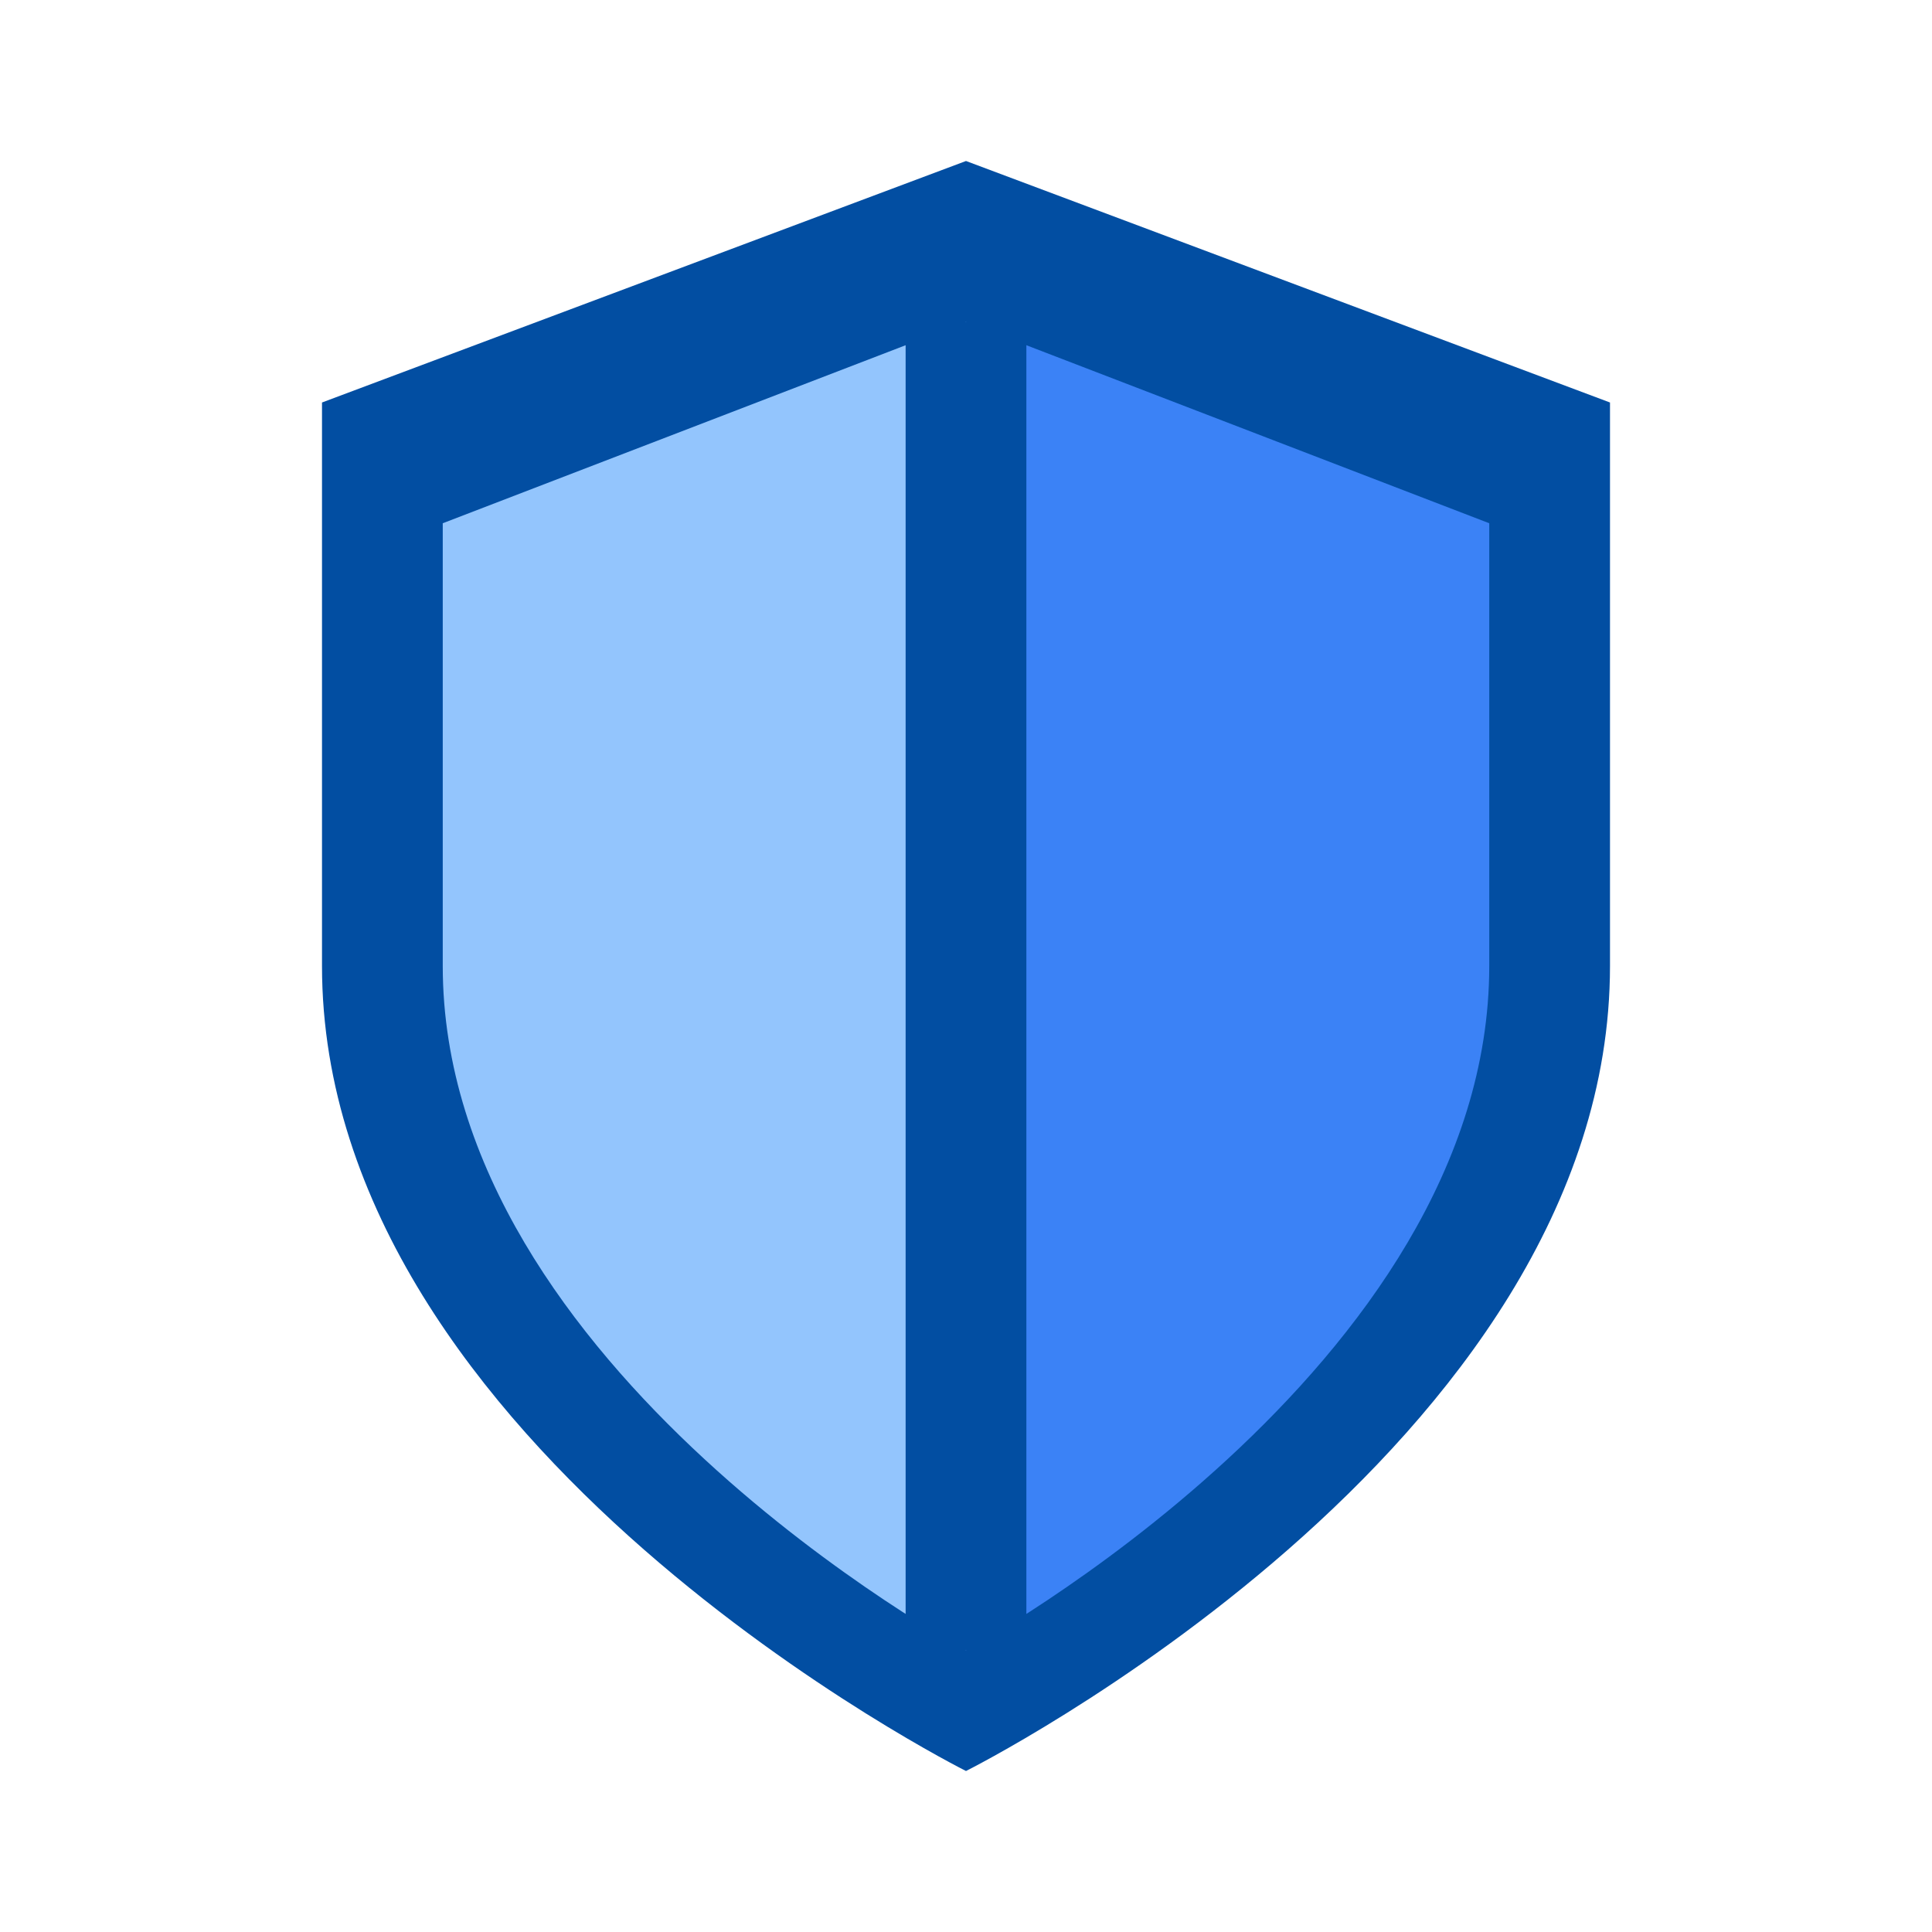
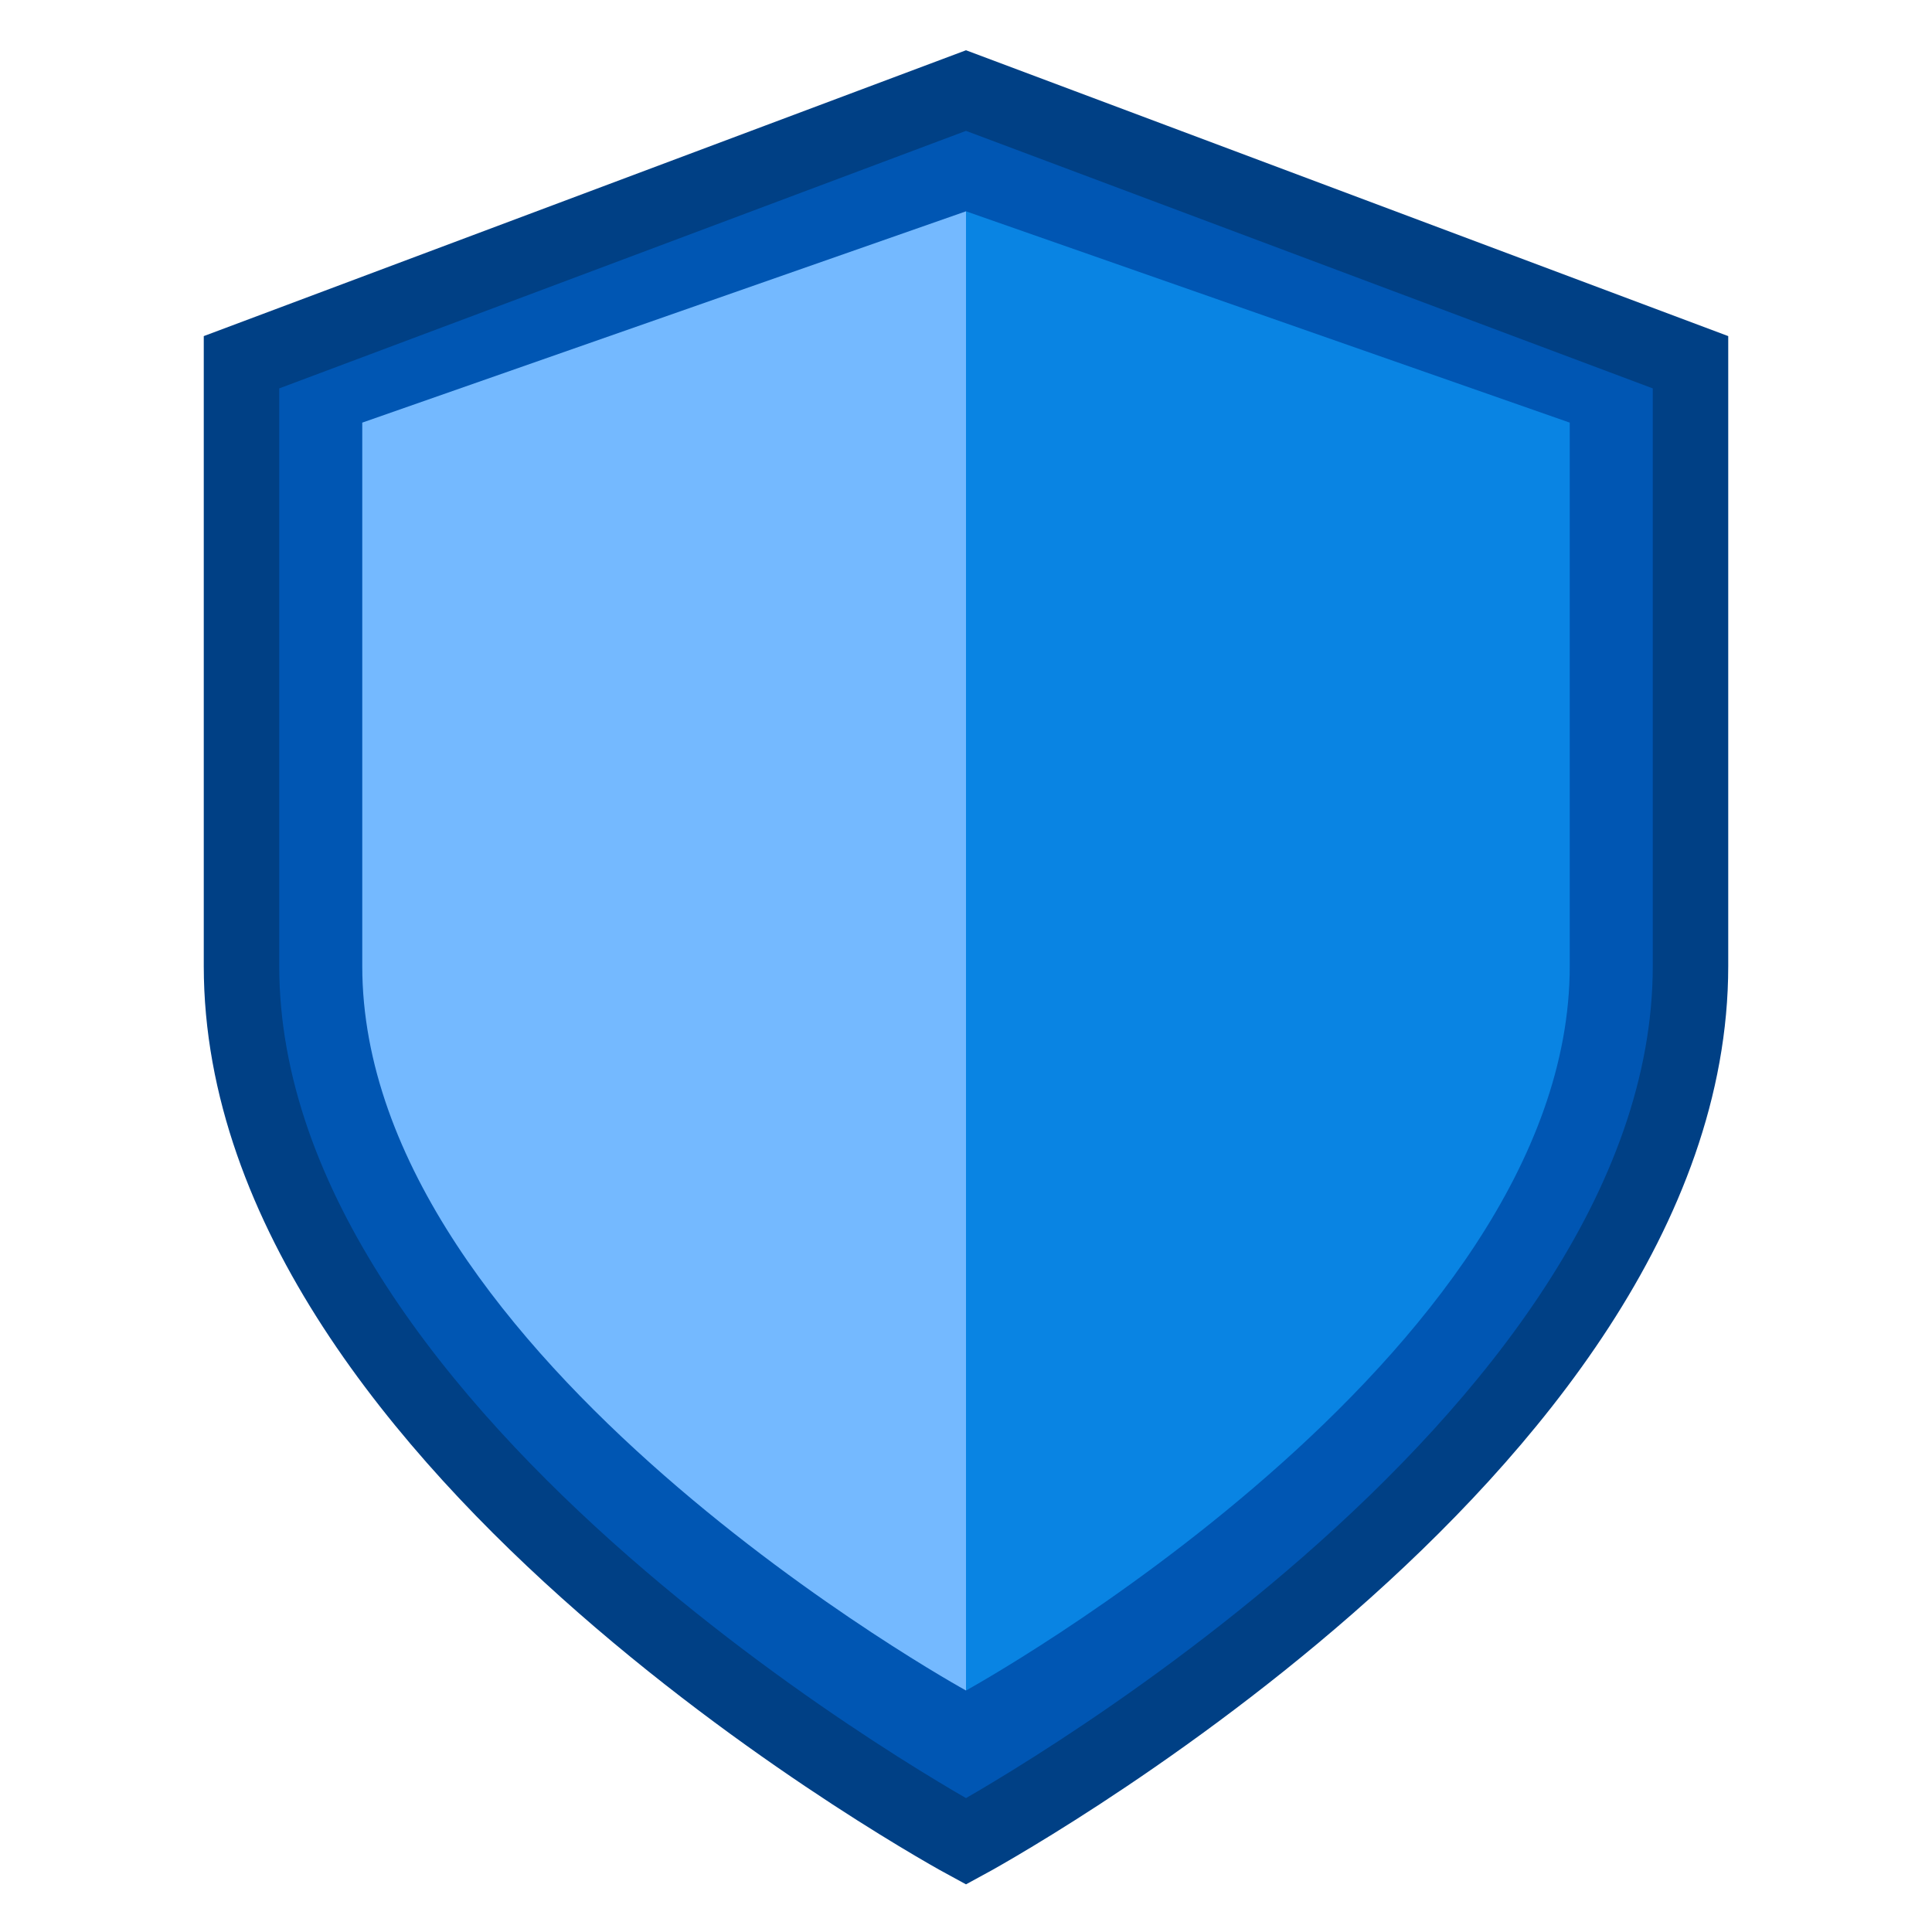
- <svg xmlns="http://www.w3.org/2000/svg" viewBox="0 0 24 24">
-   <path d="M12 22s8-4 8-10V5l-8-3-8 3v7c0 6 8 10 8 10z" fill="#024ea2" />
-   <path d="M12 20.5s6.5-3.5 6.5-8.5V6.5L12 4V20.5z" fill="#3b82f6" />
-   <path d="M12 20.5s-6.5-3.5-6.5-8.5V6.5L12 4V20.5z" fill="#93c5fd" />
-   <path d="M12 4v16.5" stroke="#024ea2" stroke-width="1.5" />
+ <svg xmlns="http://www.w3.org/2000/svg" viewBox="0 0 512 512">
+   <path d="M256 24L64 96v160c0 128 192 232 192 232s192-104 192-232V96L256 24z" fill="#0056b3" stroke="#004085" stroke-width="20" />
+   <path d="M256 56L96 112v144c0 104 160 192 160 192V56z" fill="#74b9ff" />
+   <path d="M256 56v392s160-88 160-192V112L256 56z" fill="#0984e3" />
</svg>
